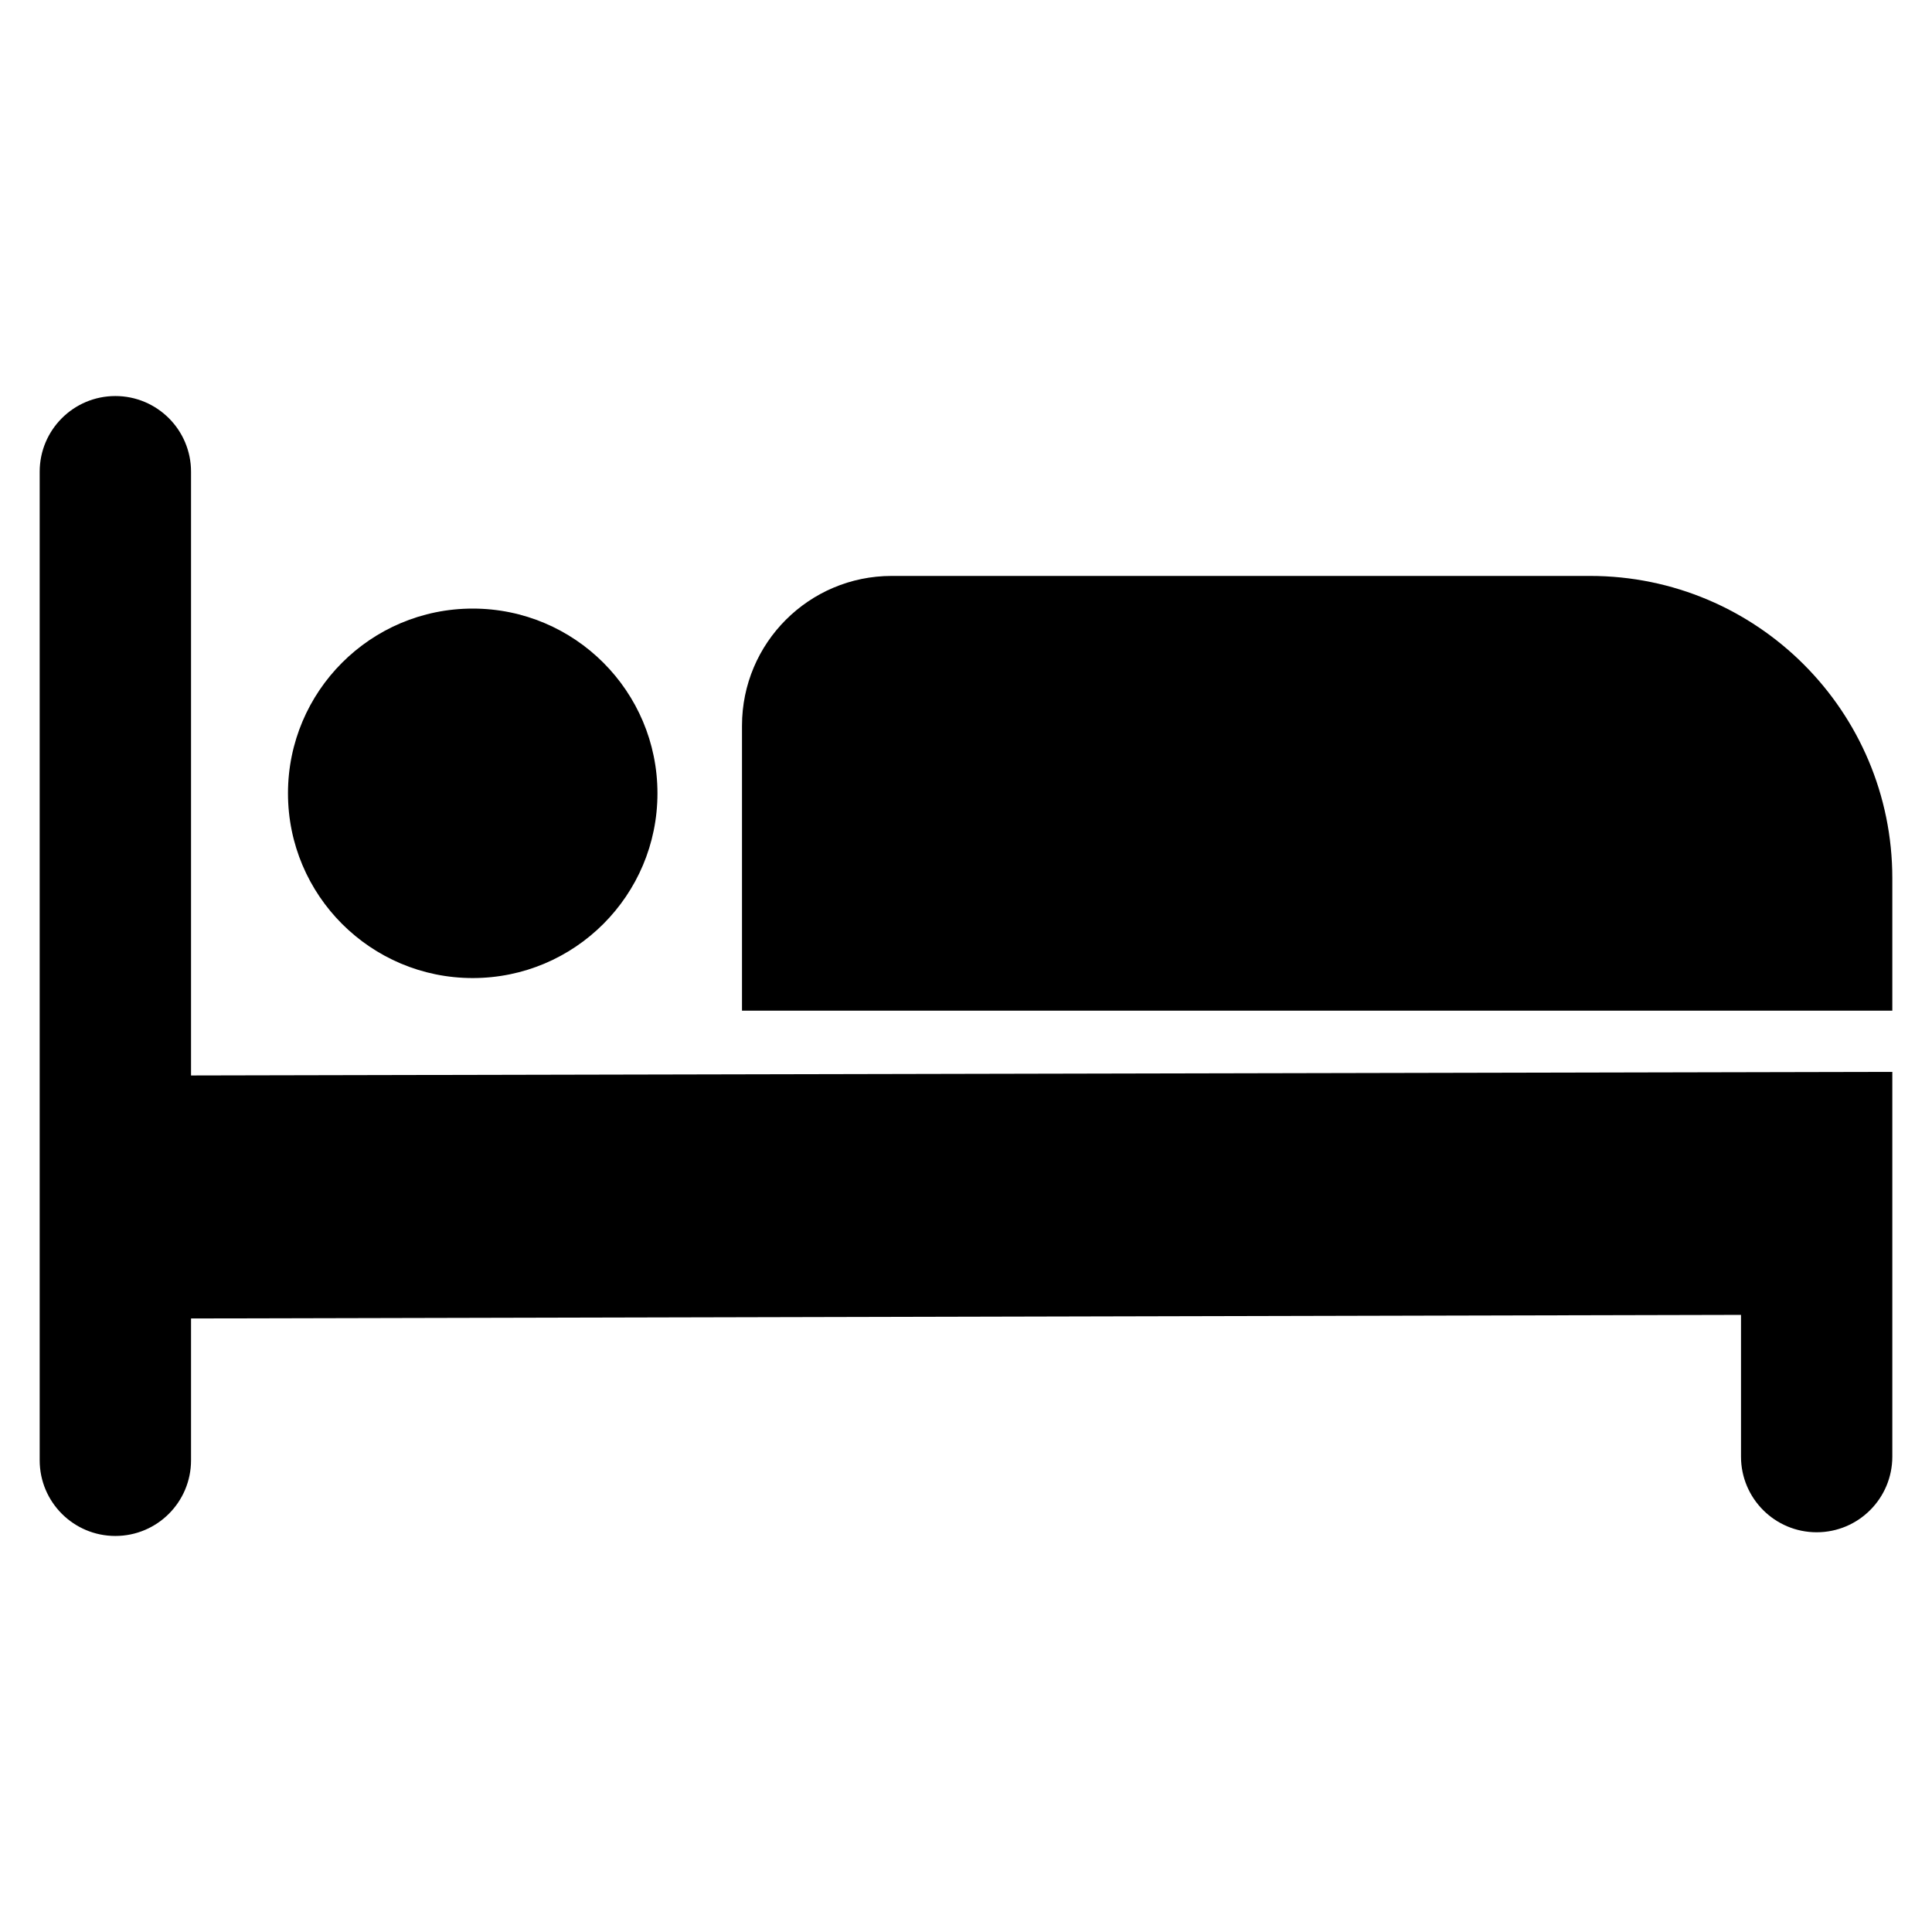
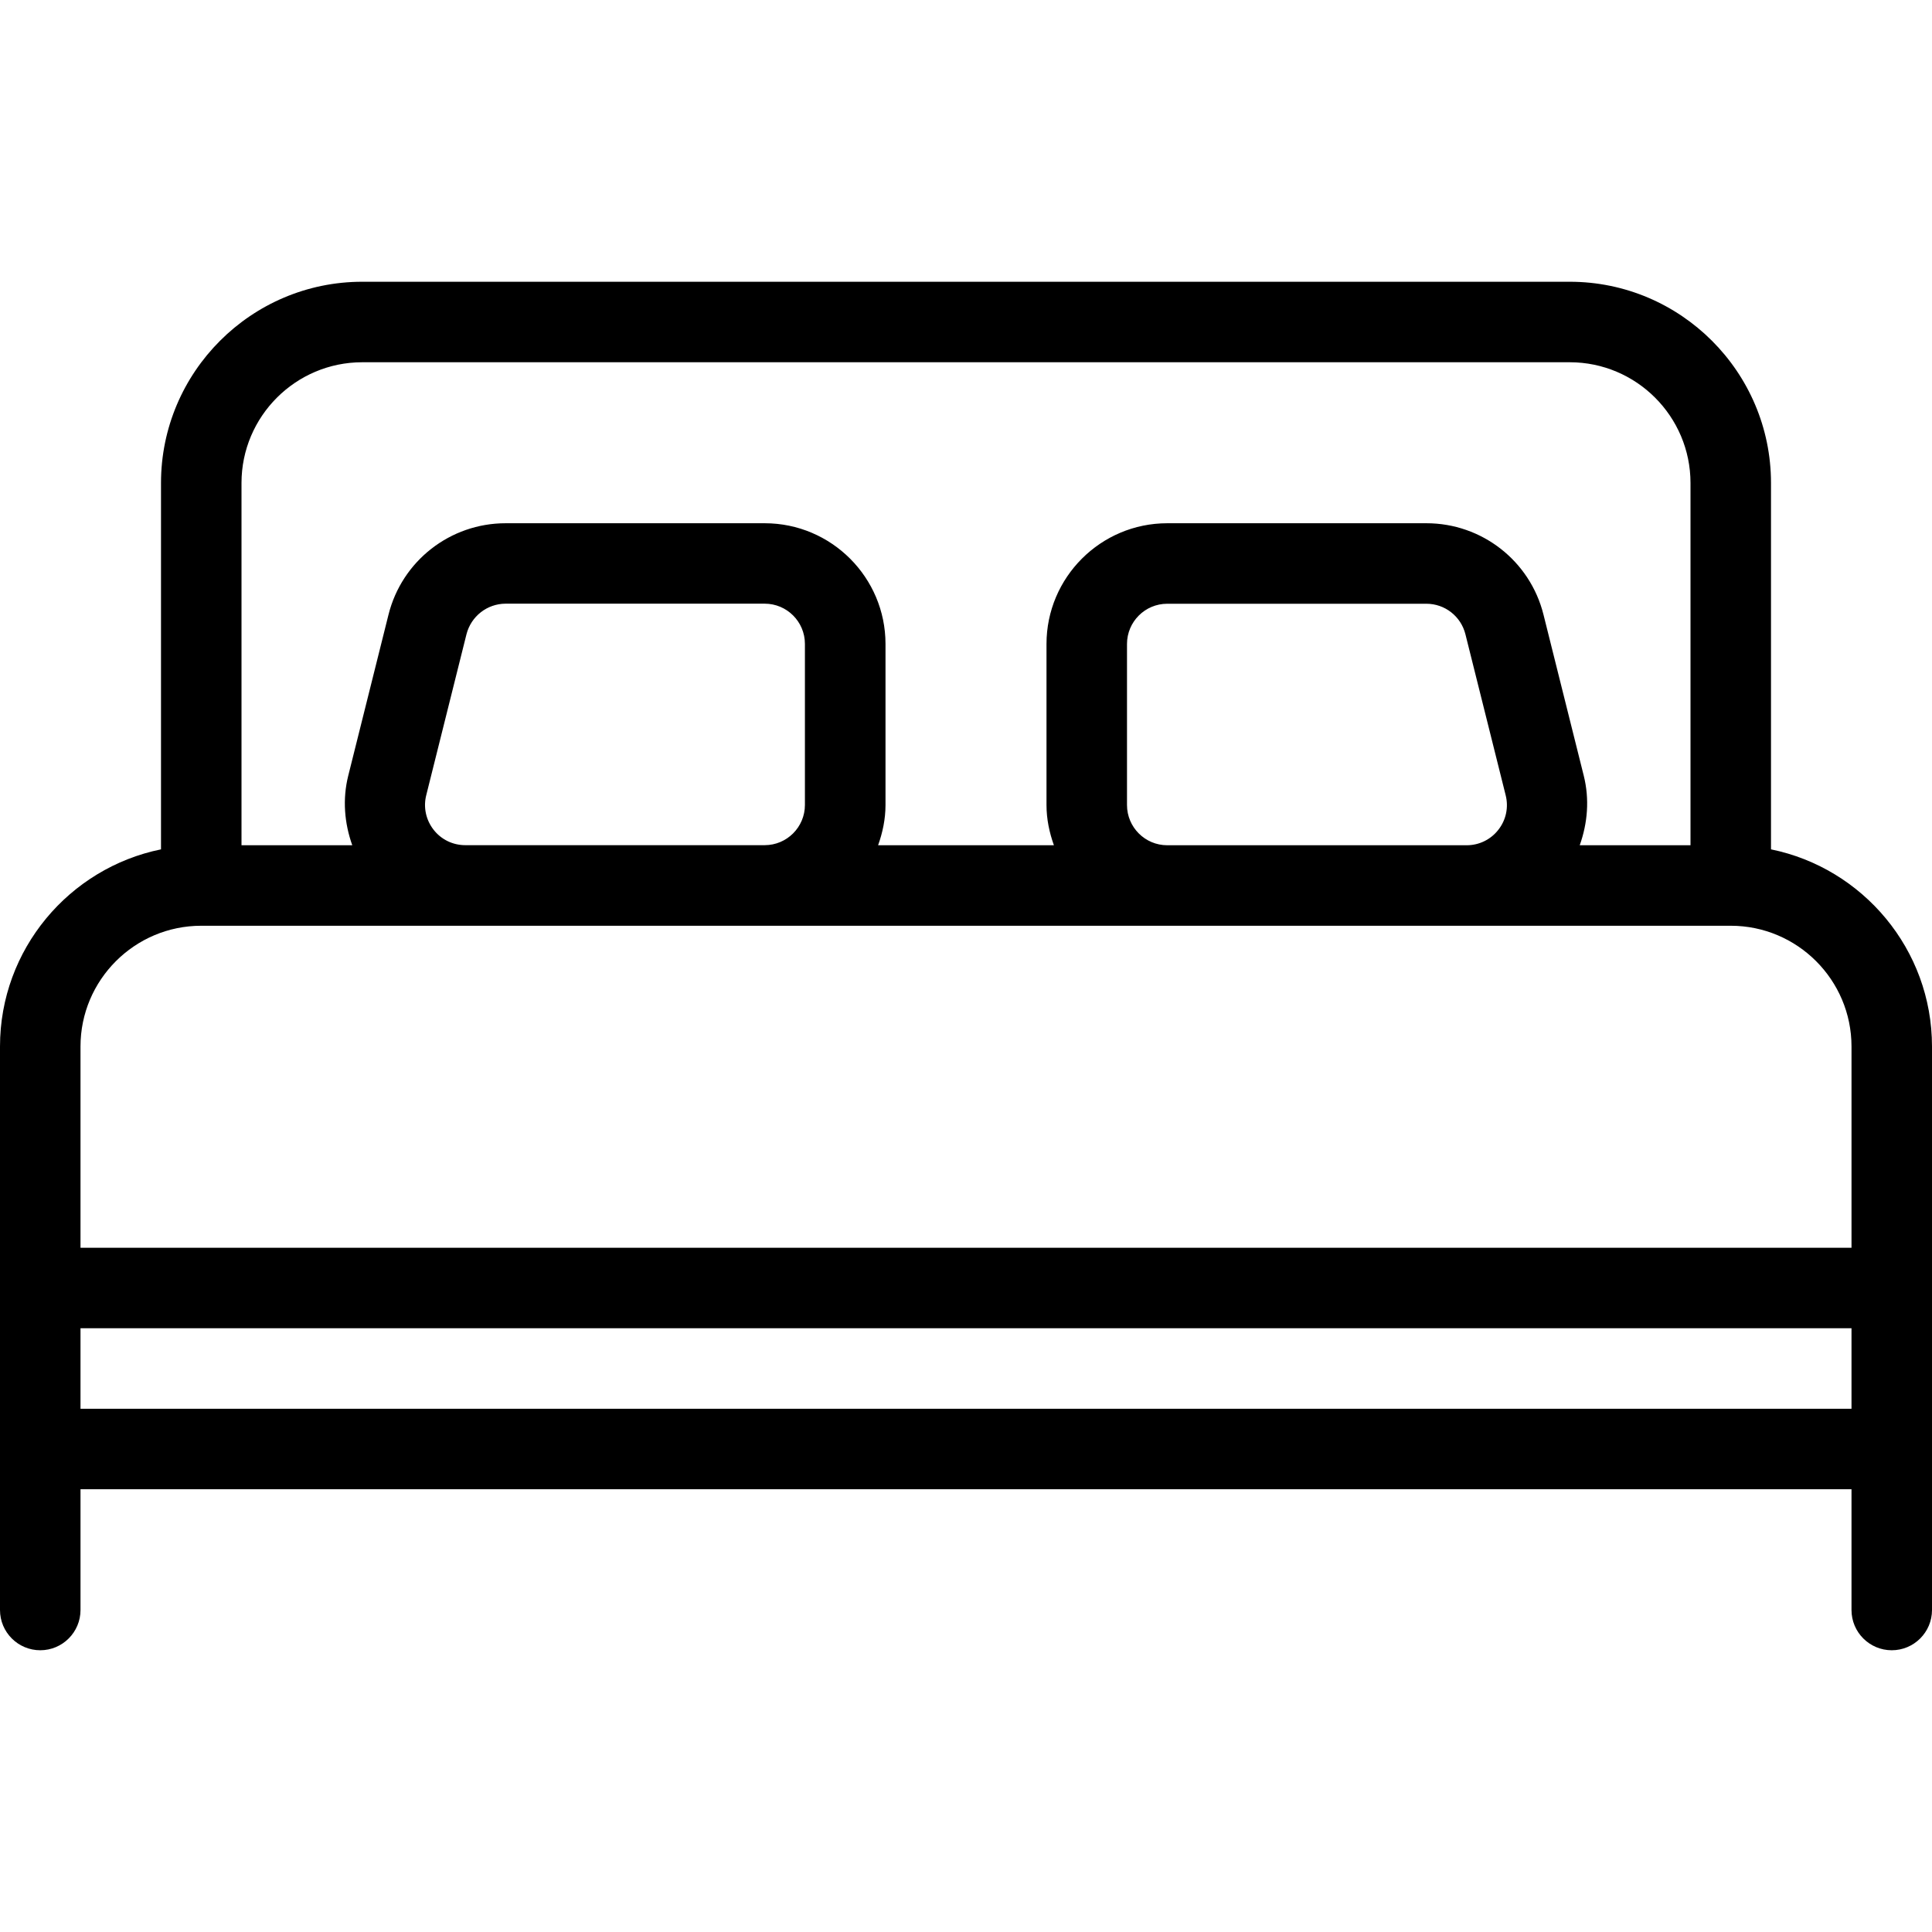
- <svg xmlns="http://www.w3.org/2000/svg" version="1.1" width="512" height="512" x="0" y="0" viewBox="0 0 50 50" style="enable-background:new 0 0 512 512" xml:space="preserve">
+ <svg xmlns="http://www.w3.org/2000/svg" version="1.1" width="512" height="512" x="0" y="0" viewBox="0 0 512 512" style="enable-background:new 0 0 512 512" xml:space="preserve">
  <g>
-     <path d="M4.944 27.833V12.208a1.958 1.958 0 1 0-3.917 0v25.584a1.958 1.958 0 1 0 3.917 0v-3.67l40.113-.093v3.668a1.958 1.958 0 1 0 3.916 0V27.74z" fill="#000000" opacity="1" data-original="#000000" />
-     <path d="M48.973 26.156h-29.77V18.78a3.875 3.875 0 0 1 3.874-3.875H41.15a7.823 7.823 0 0 1 7.823 7.823z" fill="#000000" opacity="1" data-original="#000000" />
-     <circle cx="12.234" cy="20.531" r="4.781" fill="#000000" opacity="1" data-original="#000000" />
+     <path d="M469.333 225.088V128c0-29.397-23.936-53.333-53.333-53.333H96c-29.397 0-53.333 23.936-53.333 53.333v97.088C18.368 230.037 0 251.584 0 277.333v149.334c0 5.888 4.779 10.667 10.667 10.667s10.667-4.779 10.667-10.667v-32h469.333v32c0 5.888 4.779 10.667 10.667 10.667s10.667-4.779 10.667-10.667V277.333c-.001-25.749-18.369-47.296-42.668-52.245zM64 128c0-17.643 14.357-32 32-32h320c17.643 0 32 14.357 32 32v96h-29.355c2.091-5.867 2.624-12.203 1.067-18.432l-10.667-42.667a31.95 31.95 0 0 0-31.04-24.235h-68.672c-17.643 0-32 14.357-32 32v42.667c0 3.755.768 7.317 1.963 10.667h-46.592c1.195-3.349 1.963-6.912 1.963-10.667v-42.667c0-17.643-14.357-32-32-32h-68.672a31.973 31.973 0 0 0-31.04 24.235l-10.667 42.667c-1.557 6.229-1.024 12.565 1.067 18.432H64v-96zm333.077 91.904a10.591 10.591 0 0 1-8.405 4.096h-79.339c-5.888 0-10.667-4.779-10.667-10.667v-42.667c0-5.888 4.779-10.667 10.667-10.667h68.672c4.907 0 9.152 3.328 10.347 8.085l10.667 42.667c.81 3.201.106 6.55-1.942 9.153zm-183.765-49.259v42.667c0 5.888-4.779 10.667-10.667 10.667h-79.339c-3.307 0-6.379-1.493-8.405-4.096s-2.752-5.952-1.941-9.152l10.667-42.667c1.216-4.736 5.461-8.064 10.347-8.085h68.672c5.887 0 10.666 4.778 10.666 10.666zm277.355 202.688H21.333V352h469.333v21.333zm0-42.666H21.333v-53.333c0-17.643 14.357-32 32-32h405.335c17.643 0 32 14.357 32 32v53.333z" fill="#000000" opacity="1" data-original="#000000" />
  </g>
</svg>
